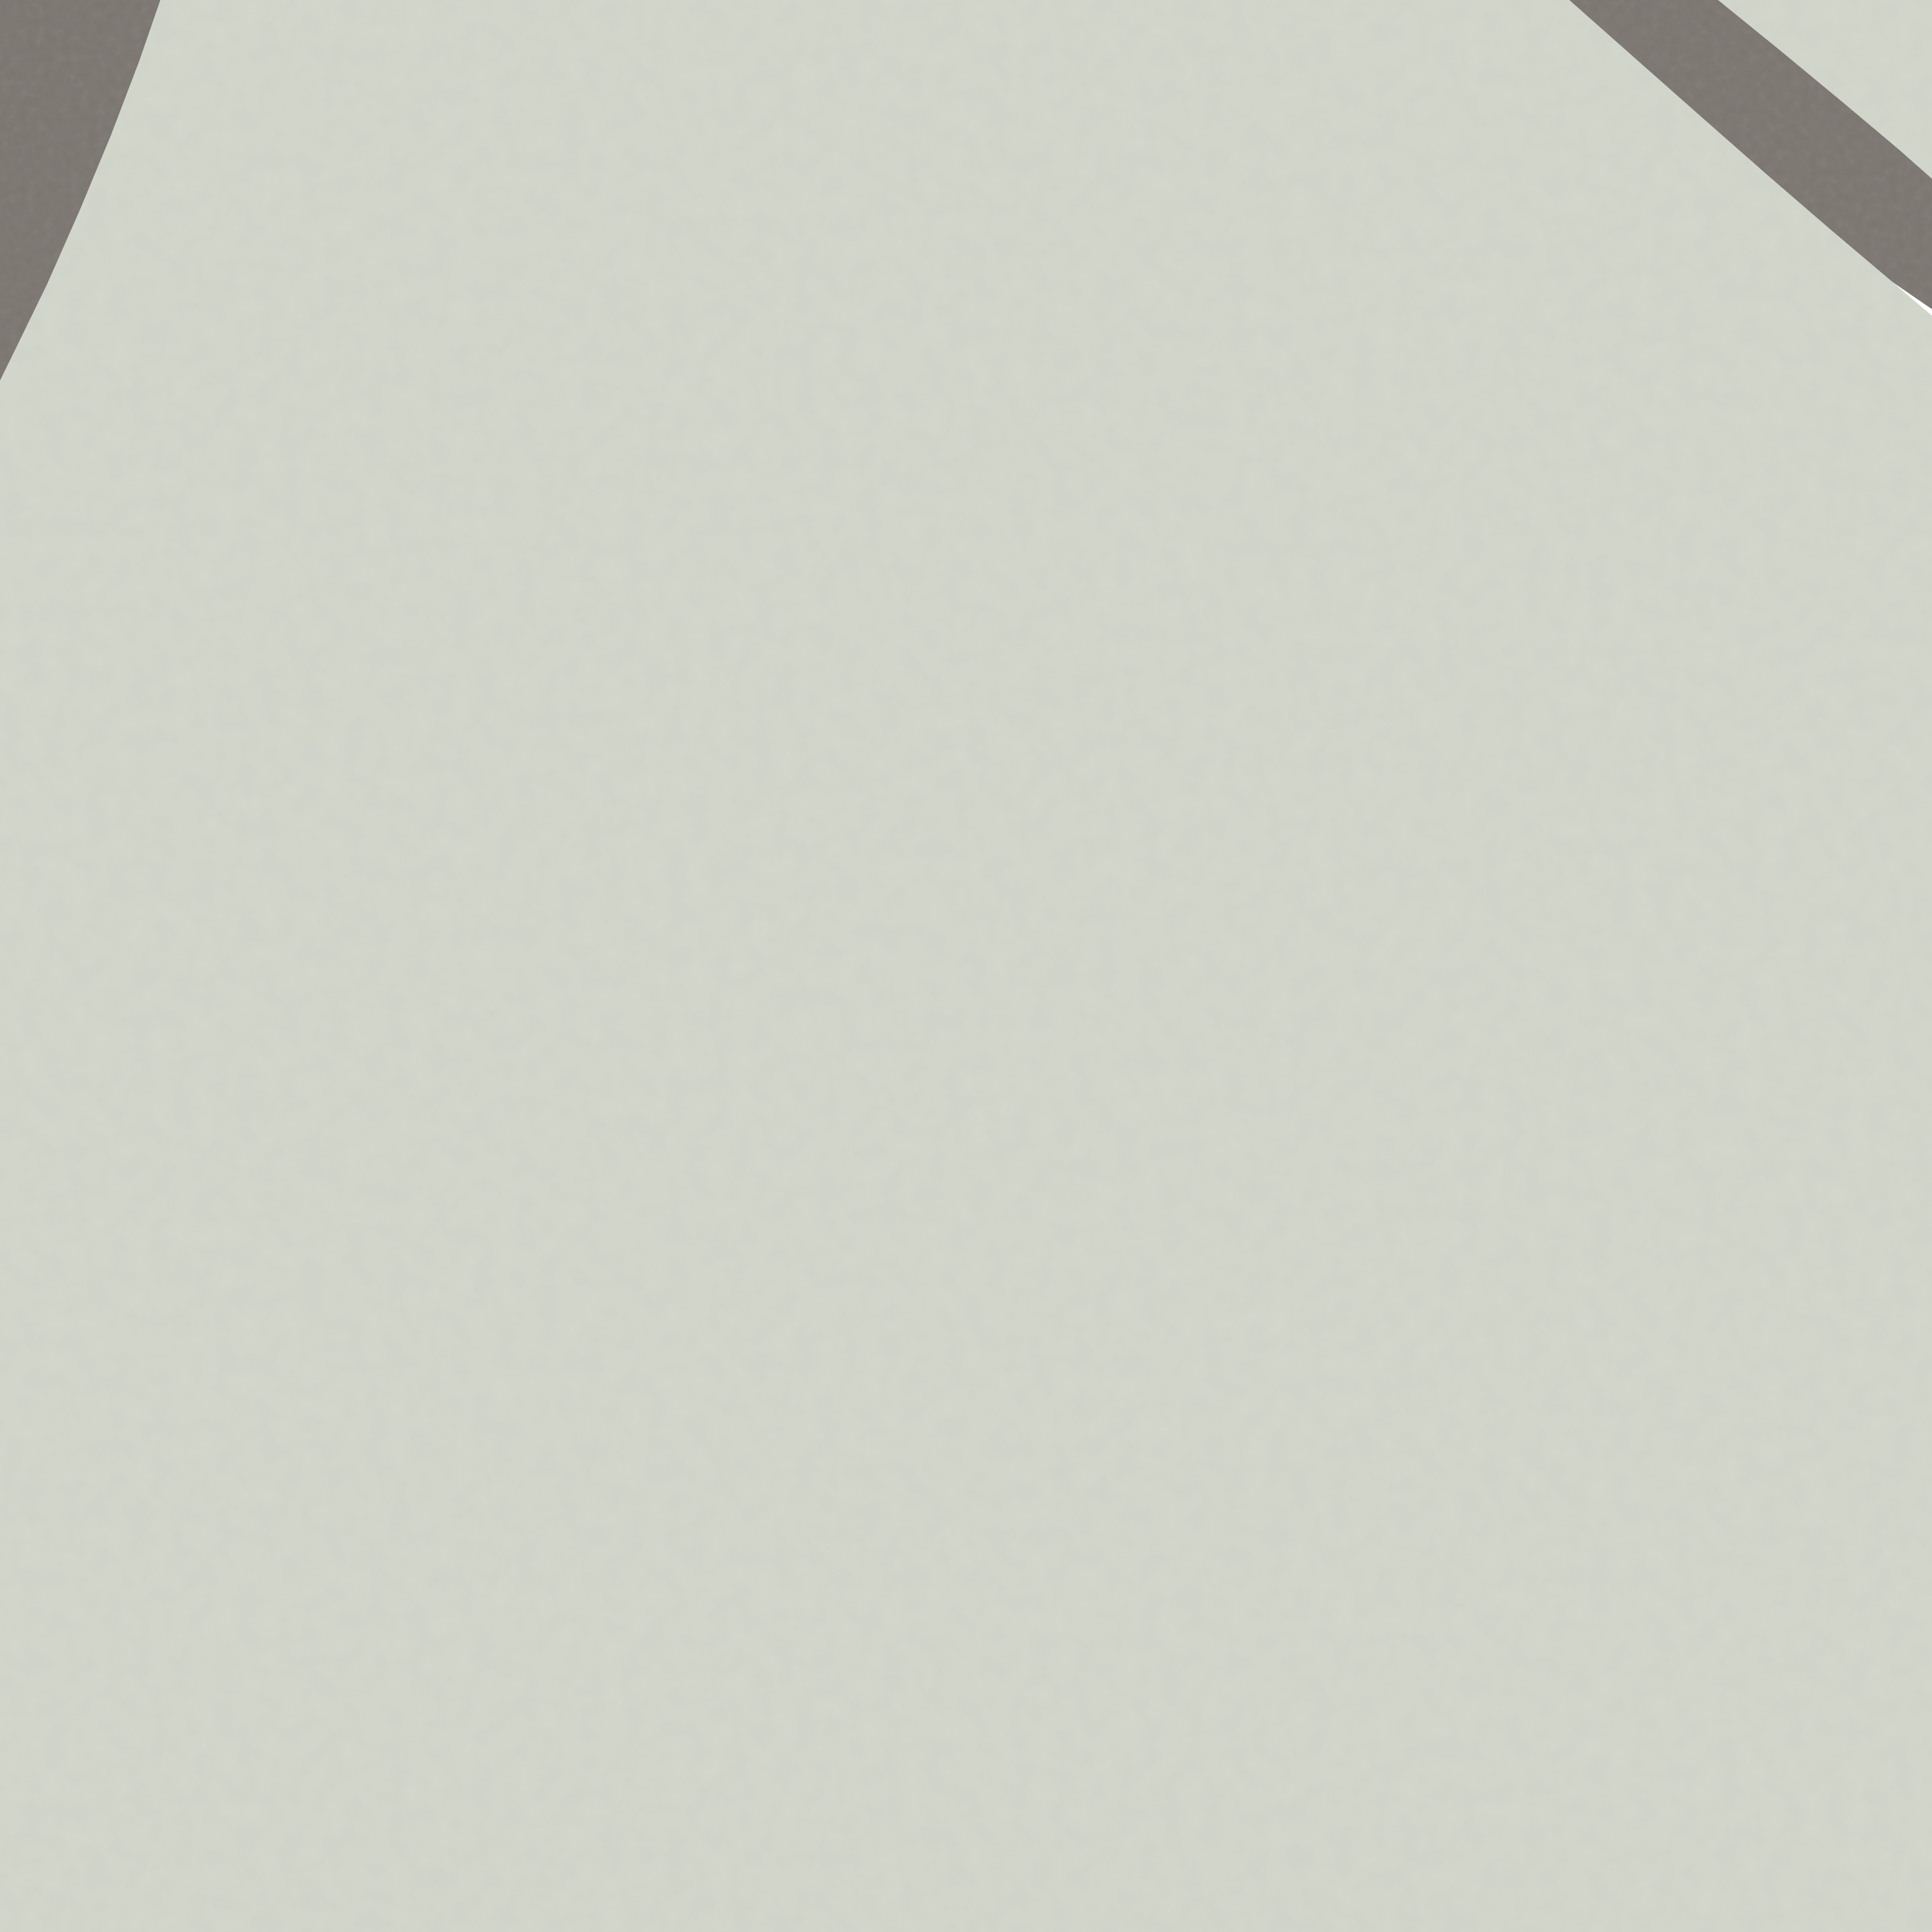
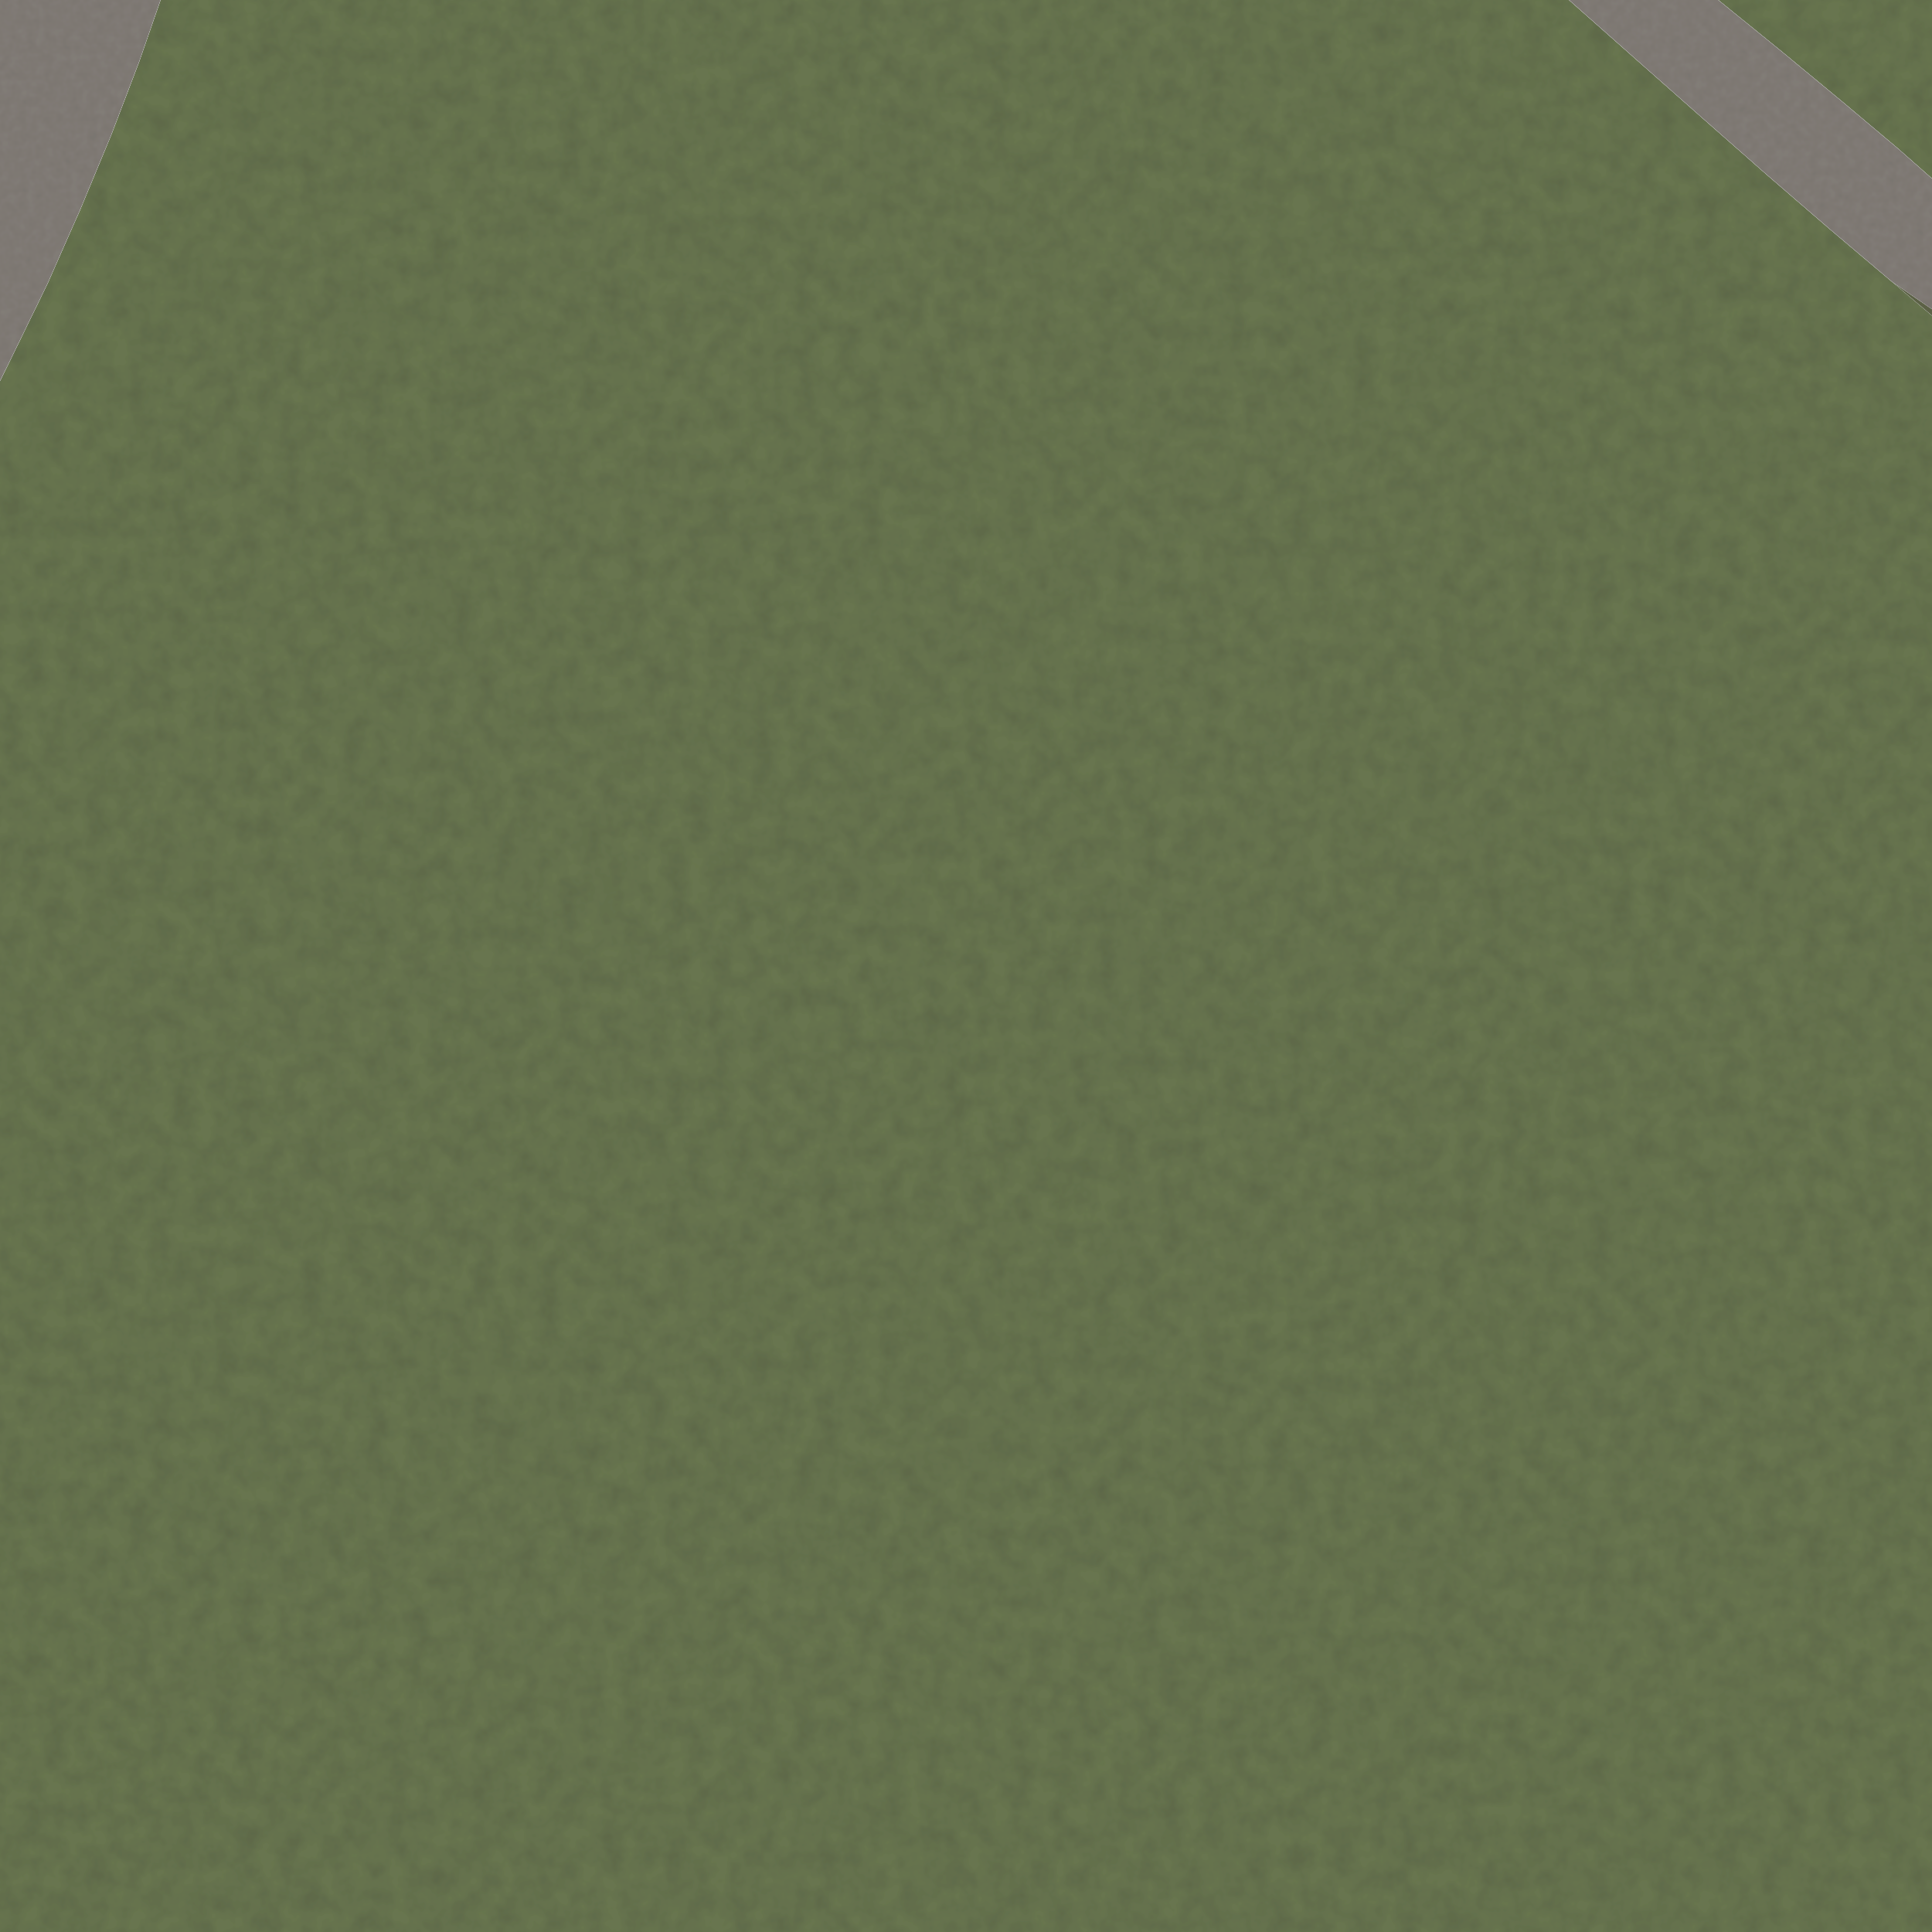
<svg xmlns="http://www.w3.org/2000/svg" viewBox="0 -400 100 100" width="1200" height="1200" shape-rendering="geometricPrecision">
  <defs>
    <filter id="grainGrass" filterUnits="userSpaceOnUse" x="-6" y="-406" width="112" height="112">
      <feTurbulence type="fractalNoise" baseFrequency="0.9" numOctaves="3" seed="9" result="n" />
      <feColorMatrix in="n" type="matrix" values="0 0 0 0.3 0.78  0 0 0 0.34 0.76  0 0 0 0.22 0.82  0 0 0 0 1" result="g" />
+       <feComposite in="g" in2="SourceGraphic" operator="in" result="gi" />
+       <feBlend in="SourceGraphic" in2="gi" mode="multiply" />
+     </filter>
+     <filter id="grainFine" filterUnits="userSpaceOnUse" x="-6" y="-406" width="112" height="112">
+       <feTurbulence type="fractalNoise" baseFrequency="2.2" numOctaves="2" seed="4" result="n" />
+       <feColorMatrix in="n" type="matrix" values="0 0 0 0.16 0.84  0 0 0 0.16 0.84  0 0 0 0.16 0.84  0 0 0 0 1" result="g" />
      <feComposite in="g" in2="SourceGraphic" operator="in" result="gi" />
      <feBlend in="SourceGraphic" in2="gi" mode="multiply" />
    </filter>
    <filter id="water" filterUnits="userSpaceOnUse" x="-6" y="-406" width="112" height="112">
      <feTurbulence type="fractalNoise" baseFrequency="0.09 0.32" numOctaves="3" seed="2" result="n" />
      <feDiffuseLighting in="n" surfaceScale="1.4" diffuseConstant="1" lighting-color="#ffffff" result="lit">
        <feDistantLight azimuth="200" elevation="38" />
      </feDiffuseLighting>
      <feColorMatrix in="lit" type="matrix" values="0 0 0 0 0  0 0 0 0 0  0 0 0 0 0  0.33 0.33 0.33 0 -0.5" result="hl" />
      <feComposite in="hl" in2="SourceGraphic" operator="in" result="hli" />
      <feTurbulence type="fractalNoise" baseFrequency="0.012" numOctaves="2" seed="7" result="big" />
      <feColorMatrix in="big" type="matrix" values="0 0 0 0.28 0.78  0 0 0 0.28 0.78  0 0 0 0.24 0.8  0 0 0 0 1" result="bg" />
      <feComposite in="bg" in2="SourceGraphic" operator="in" result="bgi" />
      <feBlend in="SourceGraphic" in2="bgi" mode="multiply" result="b1" />
      <feComposite in="hli" in2="b1" operator="over" />
    </filter>
-     <filter id="grainFine" filterUnits="userSpaceOnUse" x="-6" y="-406" width="112" height="112">
-       <feTurbulence type="fractalNoise" baseFrequency="2.2" numOctaves="2" seed="4" result="n" />
-       <feColorMatrix in="n" type="matrix" values="0 0 0 0.16 0.84  0 0 0 0.16 0.84  0 0 0 0.16 0.84  0 0 0 0 1" result="g" />
-       <feComposite in="g" in2="SourceGraphic" operator="in" result="gi" />
-       <feBlend in="SourceGraphic" in2="gi" mode="multiply" />
-     </filter>
  </defs>
+   <rect x="-6" y="-406" width="112" height="112" fill="#5c6146" />
  <g filter="url(#water)" />
-   <g filter="url(#grainGrass)" opacity="0.3">
+   <g filter="url(#grainGrass)">
    <path d="M-8.95 -360.55 L-7.6 -364.3 L-6.4 -367.45 L-5.3 -370 L-4.3 -372 L-3.45 -373.45 L-2.4 -375.5 L-1.05 -378.15 L0.55 -381.4 L2.45 -385.3 L4.15 -389.15 L5.75 -393 L7.2 -396.8 L8.5 -400.55 L9.6 -403.8 L10.55 -406.55 L11.3 -408.8 L11.85 -410.6 L12.6 -411.9 L13.55 -412.7 L14.7 -413.05 L16.05 -412.95 L17.1 -412.85 L17.85 -412.75 L18.35 -412.7 L18.55 -412.65 L18.85 -412.3 L19.3 -411.55 L19.85 -410.5 L20.45 -409.1 L23.3 -408.65 L28.35 -409.05 L35.6 -410.35 L45 -412.55 L52.2 -414.3 L57.1 -415.65 L59.8 -416.5 L60.2 -416.95 L61.45 -416.45 L63.5 -415.05 L66.45 -412.75 L70.25 -409.6 L73.95 -406.4 L77.55 -403.25 L81.1 -400.1 L84.6 -397 L88.05 -393.95 L91.4 -391 L94.7 -388.15 L97.95 -385.4 L100.9 -382.9 L103.55 -380.75 L105.85 -378.85 L107.85 -377.3 L109.9 -375.45 L112 -373.35 L114.15 -371 L116.3 -368.4 L117.9 -366.45 L118.9 -365.05 L119.3 -364.35 L119.15 -364.2 L118.9 -363 L118.55 -360.75 L118.05 -357.4 L117.45 -353 L116.6 -348.4 L115.45 -343.55 L114.05 -338.5 L112.4 -333.25 L111.1 -328.4 L110.15 -323.95 L109.55 -319.9 L109.3 -316.25 L109 -311.7 L108.7 -306.2 L108.35 -299.8 L107.95 -292.45 L105 -286.75 L99.45 -282.7 L91.35 -280.3 L80.65 -279.55 L72.65 -279.8 L67.3 -281.05 L64.7 -283.25 L64.7 -286.45 L62.3 -288.55 L57.4 -289.55 L50.05 -289.45 L40.25 -288.25 L31.55 -287.15 L24 -286.2 L17.6 -285.3 L12.35 -284.55 L7.9 -284.15 L4.35 -284.1 L1.65 -284.4 L-0.25 -285.05 L-1.95 -286.35 L-3.45 -288.35 L-4.8 -291 L-6 -294.3 L-7 -297 L-7.8 -299.1 L-8.45 -300.5 L-8.85 -301.35 L-9.35 -302.8 L-9.9 -304.85 L-10.45 -307.6 L-11.05 -310.9 L-11.4 -314.1 L-11.4 -317.05 L-11.05 -319.85 L-10.45 -322.45 L-9.9 -324.35 L-9.5 -325.65 L-9.15 -326.25 L-8.9 -326.2 L-8.75 -326.45 L-8.75 -326.95 L-8.9 -327.75 L-9.15 -328.85 L-9.3 -329.9 L-9.35 -330.85 L-9.3 -331.8 L-9.2 -332.7 L-9.15 -333.4 L-9.15 -333.85 L-9.3 -334.15 L-9.5 -334.2 L-9.75 -335.25 L-10.1 -337.2 L-10.5 -340.1 L-11 -343.95 L-11.3 -347.15 L-11.45 -349.75 L-11.45 -351.65 L-11.25 -353 L-10.8 -354.9 L-10 -357.4Z M98.45 -412.1 L98.6 -412.2 L99.25 -411.45 L100.4 -409.8 L102.05 -407.25 L104.2 -403.85 L105.7 -400.9 L106.65 -398.3 L106.95 -396.15 L106.65 -394.4 L106.3 -392.75 L105.95 -391.25 L105.55 -389.9 L105.2 -388.65 L104.25 -388.25 L102.8 -388.75 L100.8 -390.05 L98.25 -392.3 L95.4 -394.7 L92.2 -397.35 L88.75 -400.15 L84.95 -403.25 L82.1 -405.6 L80.3 -407.2 L79.45 -408.1 L79.6 -408.25 L79.7 -408.6 L79.85 -409.15 L80 -409.85 L80.2 -410.7 L80.45 -411.55 L80.8 -412.25 L81.25 -412.95 L81.8 -413.55 L82.25 -414.2 L82.6 -414.9 L82.9 -415.65 L83.05 -416.45 L83.65 -416.55 L84.55 -415.95 L85.9 -414.7 L87.6 -412.75 L89.1 -411.2 L90.3 -410.05 L91.3 -409.35 L92.1 -409.05 L92.85 -408.9 L93.6 -409 L94.4 -409.25 L95.15 -409.65 L95.85 -410.1 L96.5 -410.5 L97.05 -410.9 L97.55 -411.35 L97.9 -411.65 L98.25 -411.95Z" fill="#67744f" fill-rule="evenodd" />
  </g>
  <g filter="url(#grainFine)">
    <path d="M5.3 -406.4 L5.5 -406.35 L5.95 -406.3 L6.65 -406.25 L7.55 -406.2 L8.7 -406.2 L9.25 -405.25 L9.2 -403.35 L8.5 -400.55 L7.2 -396.8 L5.75 -393 L4.15 -389.15 L2.45 -385.3 L0.55 -381.4 L-1.05 -378.15 L-2.4 -375.5 L-3.45 -373.45 L-4.3 -372 L-5.3 -370 L-6.4 -367.45 L-7.6 -364.3 L-8.95 -360.55 L-10.35 -358.1 L-11.8 -356.95 L-13.25 -357.1 L-14.75 -358.5 L-15.65 -360.35 L-15.95 -362.55 L-15.6 -365.15 L-14.7 -368.15 L-13.6 -370.95 L-12.4 -373.65 L-11 -376.15 L-9.4 -378.45 L-8.3 -380.3 L-7.7 -381.55 L-7.55 -382.3 L-7.9 -382.45 L-8.25 -382.75 L-8.6 -383.15 L-9 -383.6 L-9.35 -384.15 L-10.2 -385.25 L-11.5 -386.8 L-13.25 -388.95 L-15.45 -391.55 L-17.65 -394.15 L-19.8 -396.8 L-21.95 -399.4 L-24.05 -401.95 L-24.65 -404.65 L-23.7 -407.45 L-21.2 -410.3 L-17.2 -413.25 L-13.35 -414.9 L-9.6 -415.15 L-5.95 -414.1 L-2.5 -411.7 L0.25 -409.85 L2.2 -408.45 L3.35 -407.6 L3.8 -407.25 L4.1 -407 L4.4 -406.8 L4.6 -406.65 L4.8 -406.6 L4.95 -406.55 L5.15 -406.5Z M102.4 -411.85 L104.55 -411.1 L106.15 -409.85 L107.2 -408.1 L107.7 -405.8 L107.55 -403 L106.95 -401.75 L105.85 -402 L104.2 -403.85 L102.05 -407.25 L100.45 -409.85 L99.4 -411.6 L98.9 -412.55 L99 -412.7 L99.6 -412.65 L100.75 -412.35Z M62.2 -418.8 L62.75 -419.3 L64.15 -418.85 L66.3 -417.5 L69.3 -415.2 L73.1 -412 L75.95 -409.65 L77.9 -408.1 L78.95 -407.4 L79.05 -407.6 L80.1 -406.95 L82.05 -405.5 L84.95 -403.25 L88.75 -400.15 L92.2 -397.35 L95.4 -394.7 L98.25 -392.3 L100.8 -390.05 L102.6 -388.1 L103.65 -386.3 L103.95 -384.7 L103.5 -383.3 L102.35 -382.95 L100.5 -383.65 L97.95 -385.4 L94.7 -388.15 L91.4 -391 L88.05 -393.95 L84.6 -397 L81.1 -400.1 L77.55 -403.25 L73.95 -406.4 L70.25 -409.6 L66.45 -412.75 L63.65 -415.2 L61.85 -416.85 L61 -417.75 L61.15 -417.85 L61.35 -418.1 L61.75 -418.4Z M-8.2 -291.85 L-8.05 -294.8 L-7.6 -296.25 L-6.95 -296.05 L-6 -294.3 L-4.8 -291 L-4.25 -288.6 L-4.35 -287.1 L-5.05 -286.5 L-6.45 -286.85 L-7.4 -287.85 L-8 -289.5Z M-31 -338.3 L-2 -235.75 L10.9 -190.2 L17.3 -167.4 L20.45 -156.05 L20.4 -156.05 L17.15 -167.45 L10.7 -190.25 L1.05 -224.4 L-11.75 -269.95 L-21.4 -304.1 L-27.8 -326.9Z M-30.9 -338.35 L-30.85 -338.4 L-27.6 -327.05 L-21.2 -304.25 L-11.6 -270.1 L1.15 -224.45 L10.7 -190.25 L17.1 -167.45 L20.25 -156.05 L-8.55 -258.55 L-21.35 -304.15 L-27.75 -326.95Z" fill="#837e78" fill-rule="evenodd" />
    <path d="M106.5 -389.6 L106.65 -388.6 L107 -387.05 L107.6 -385.05 L108.4 -382.5 L109.4 -379.5 L109.65 -377.6 L109.1 -376.85 L107.85 -377.3 L105.85 -378.85 L104.55 -380.7 L103.95 -382.8 L104.1 -385.2 L104.9 -387.8 L105.55 -389.75 L105.95 -390.95 L106.2 -391.5 L106.2 -391.35 L106.3 -390.95 L106.4 -390.35Z" fill="#837e78" fill-rule="evenodd" />
  </g>
</svg>
